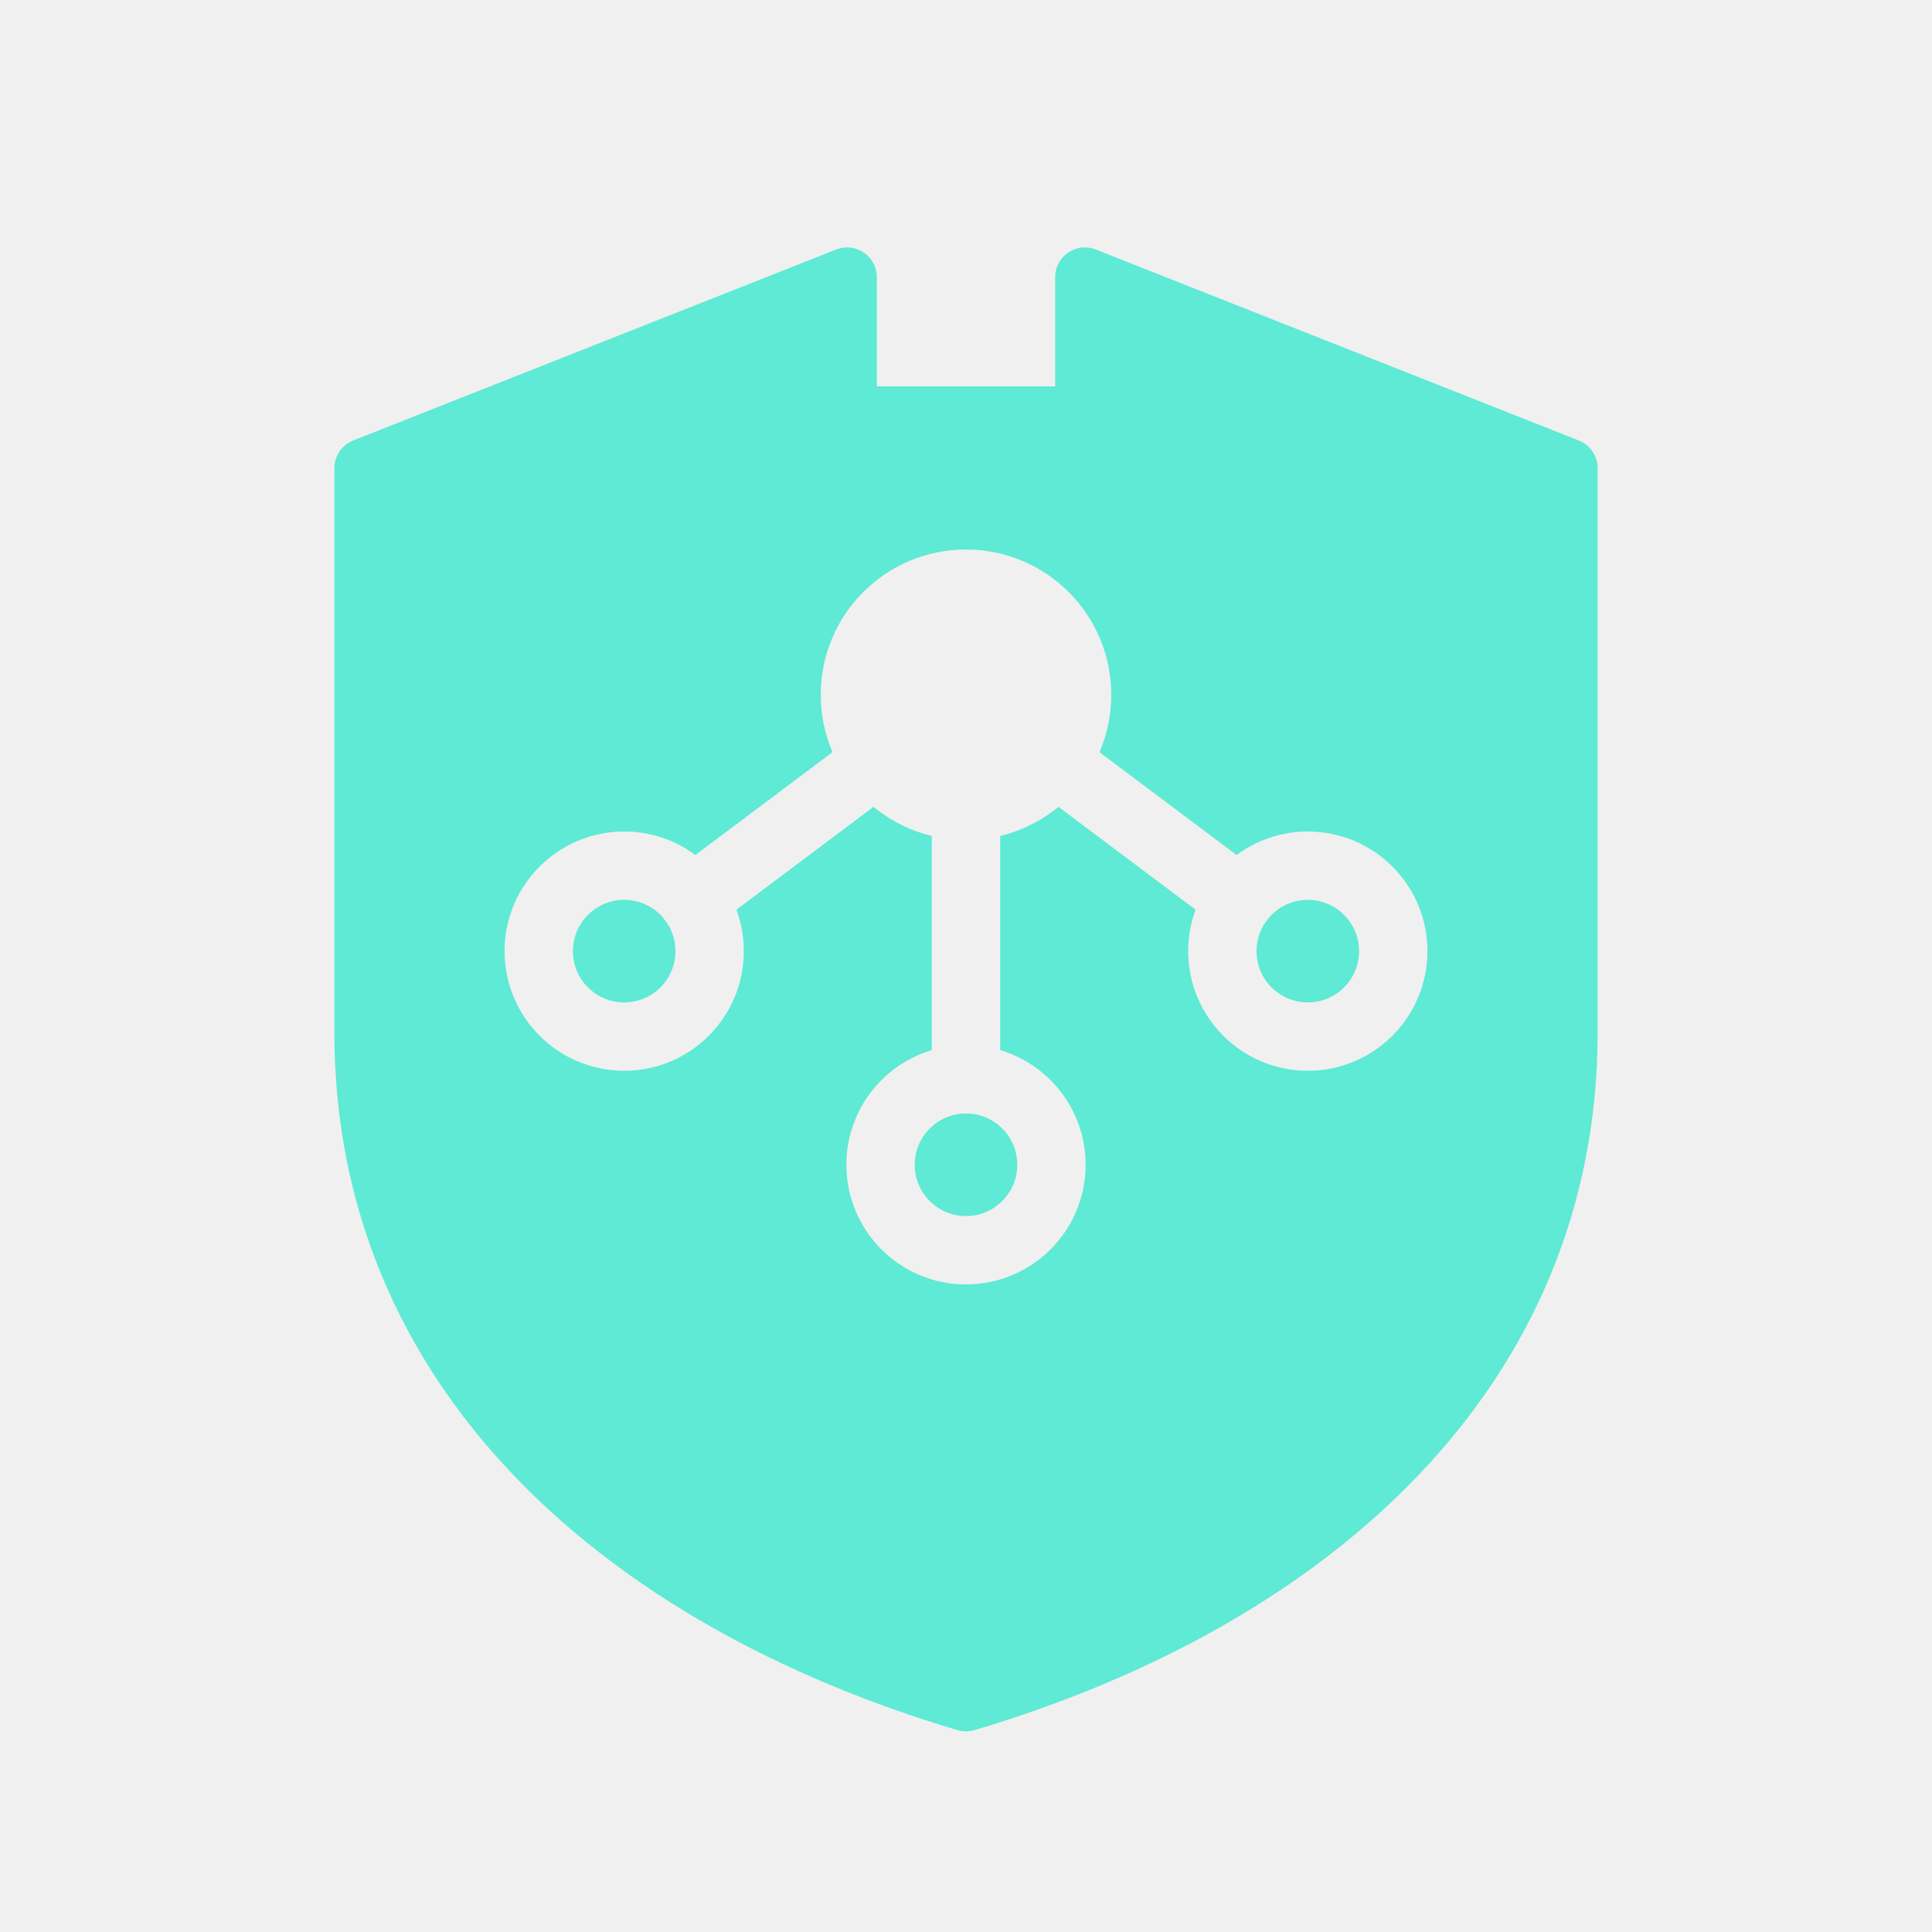
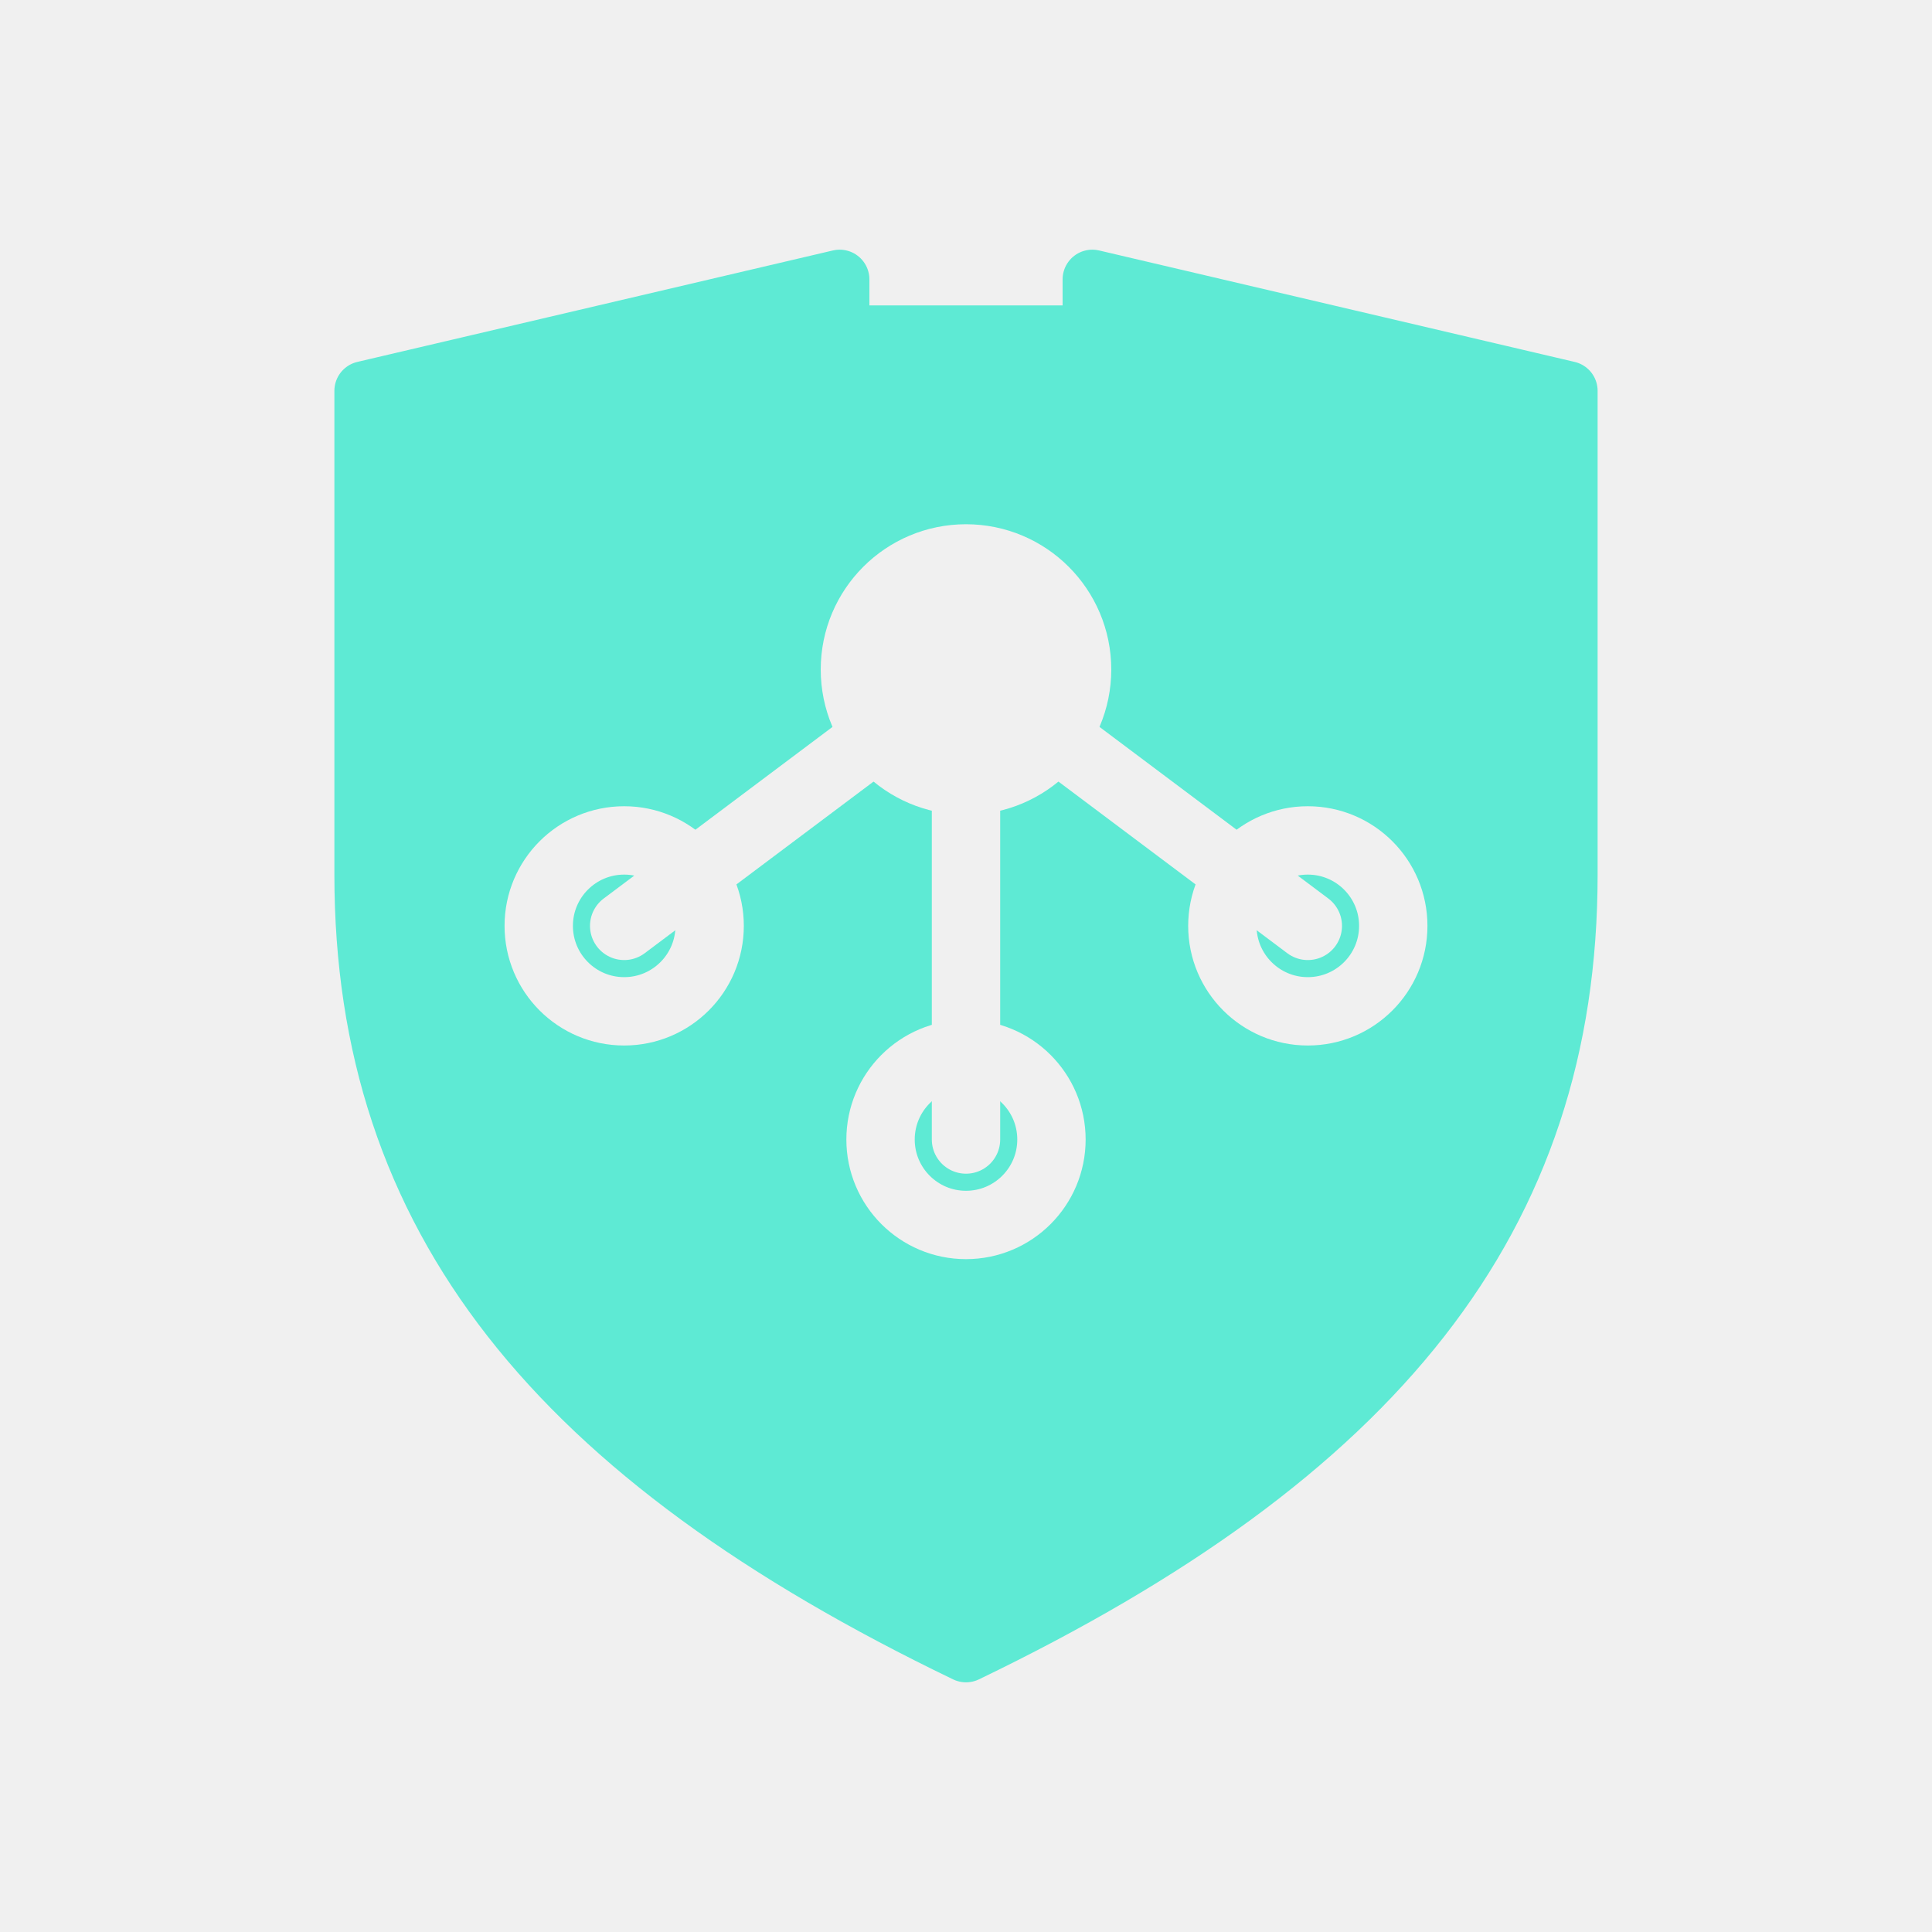
- <svg xmlns="http://www.w3.org/2000/svg" viewBox="-1 -1 26 26" width="64" height="64" role="img" aria-labelledby="t">
+ <svg xmlns="http://www.w3.org/2000/svg" viewBox="-1 -0.66 26 26" width="64" height="64" role="img" aria-labelledby="t">
  <defs>
-     <mask id="cut" maskUnits="userSpaceOnUse" x="-1" y="-1" width="26" height="26">
-       <rect x="-1" y="-1" width="26" height="26" fill="#fff" />
+     <mask id="cut" maskUnits="userSpaceOnUse" x="-4" y="-4" width="32" height="32">
+       <rect x="-4" y="-4" width="32" height="32" fill="#fff" />
      <g transform="translate(-1.8 -4.3) scale(1.15)" fill="none" stroke="#000" stroke-width="0.8" stroke-linecap="round" stroke-linejoin="round">
-         <path d="M12 11 L8.8 13.4M12 11 L15.2 13.4M12 11 L12 15.5" />
+         <path d="M12 11 L8 14M12 11 L16 14M12 11 L12 16.5" />
        <circle cx="8" cy="14" r="1" />
        <circle cx="16" cy="14" r="1" />
        <circle cx="12" cy="16.5" r="1" />
        <circle cx="12" cy="11" r="1.3" fill="#000" />
      </g>
    </mask>
  </defs>
-   <path d="M10.4 2.73 L10.4 4.6 L13.6 4.6 L13.6 2.73 L20.1 5.3 L20.1 12.9 C20.1 17.4 16.7 20.5 12 21.9 C7.3 20.5 3.9 17.4 3.9 12.9 L3.9 5.3 Z" fill="#5eead4" stroke="#5eead4" stroke-width="0.8" stroke-linejoin="round" mask="url(#cut)" />
+   <path d="M10.3 3.1 L10.3 3.85 L13.7 3.85 L13.7 3.1 L20.1 4.6 L20.1 11.11 C20.1 15.73 17.52 18.92 12 21.58 C6.48 18.92 3.9 15.73 3.9 11.11 L3.9 4.6 Z" fill="#5eead4" stroke="#5eead4" stroke-width="0.8" stroke-linejoin="round" mask="url(#cut)" />
</svg>
